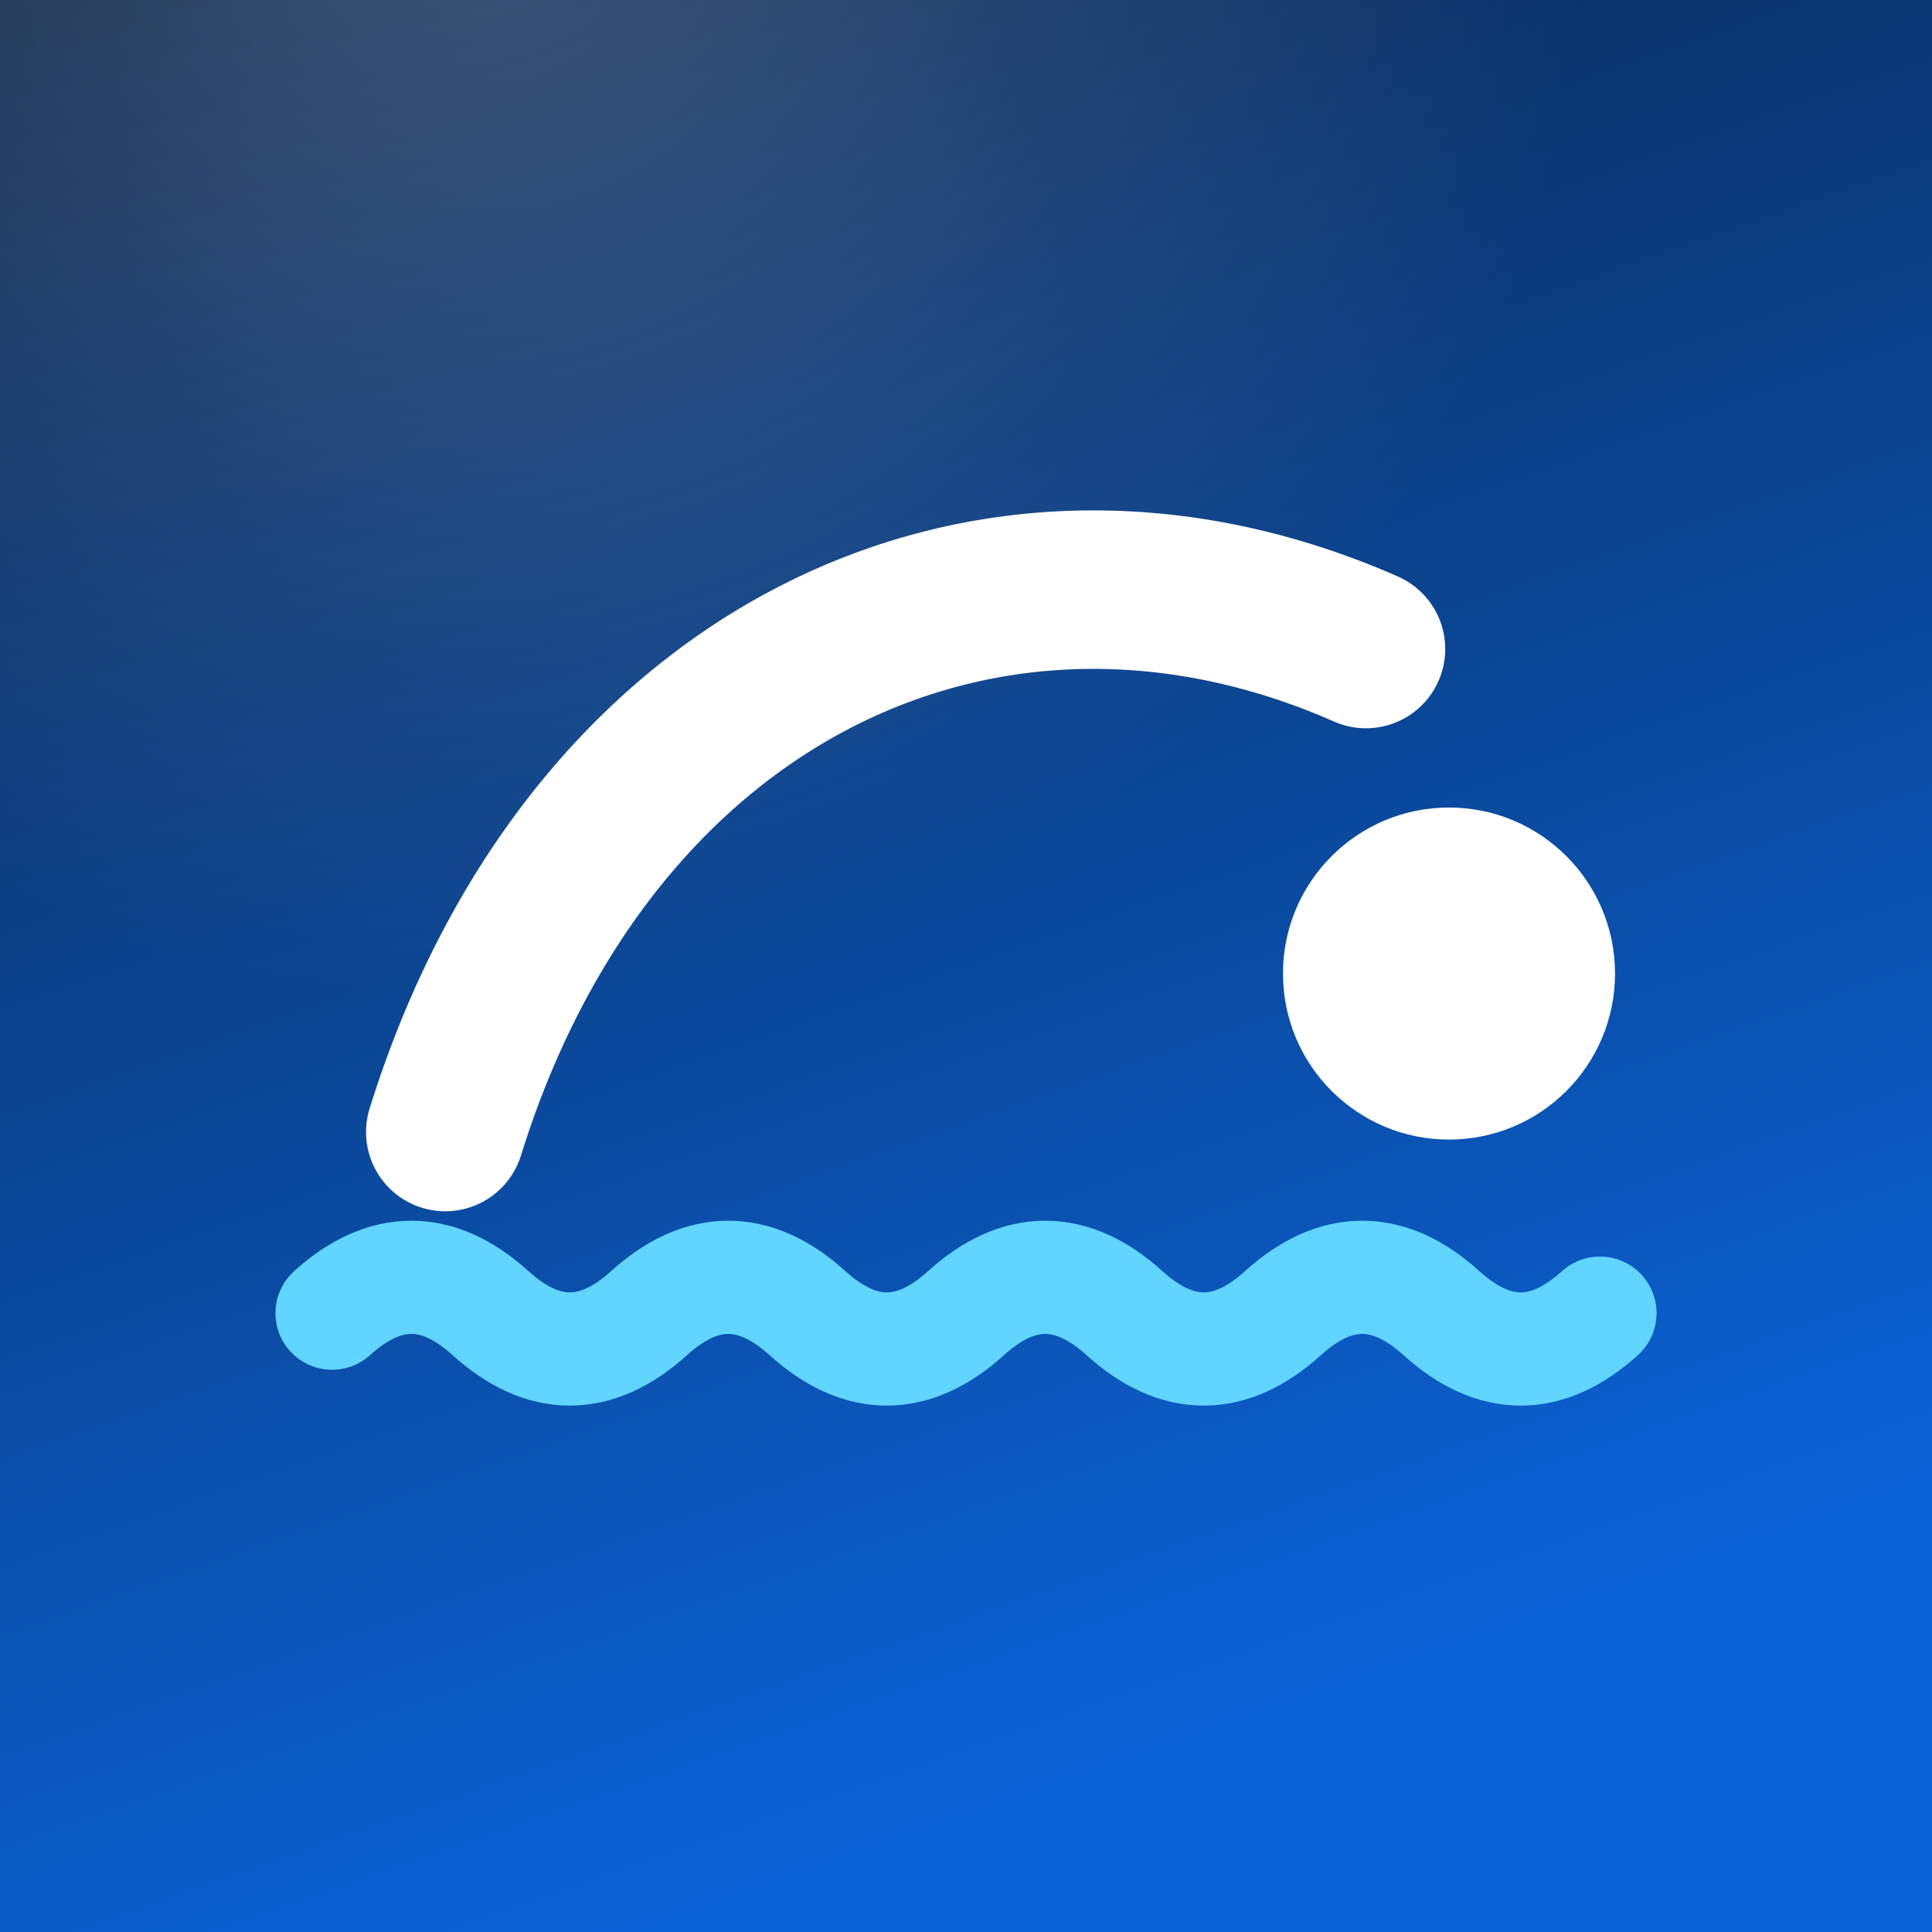
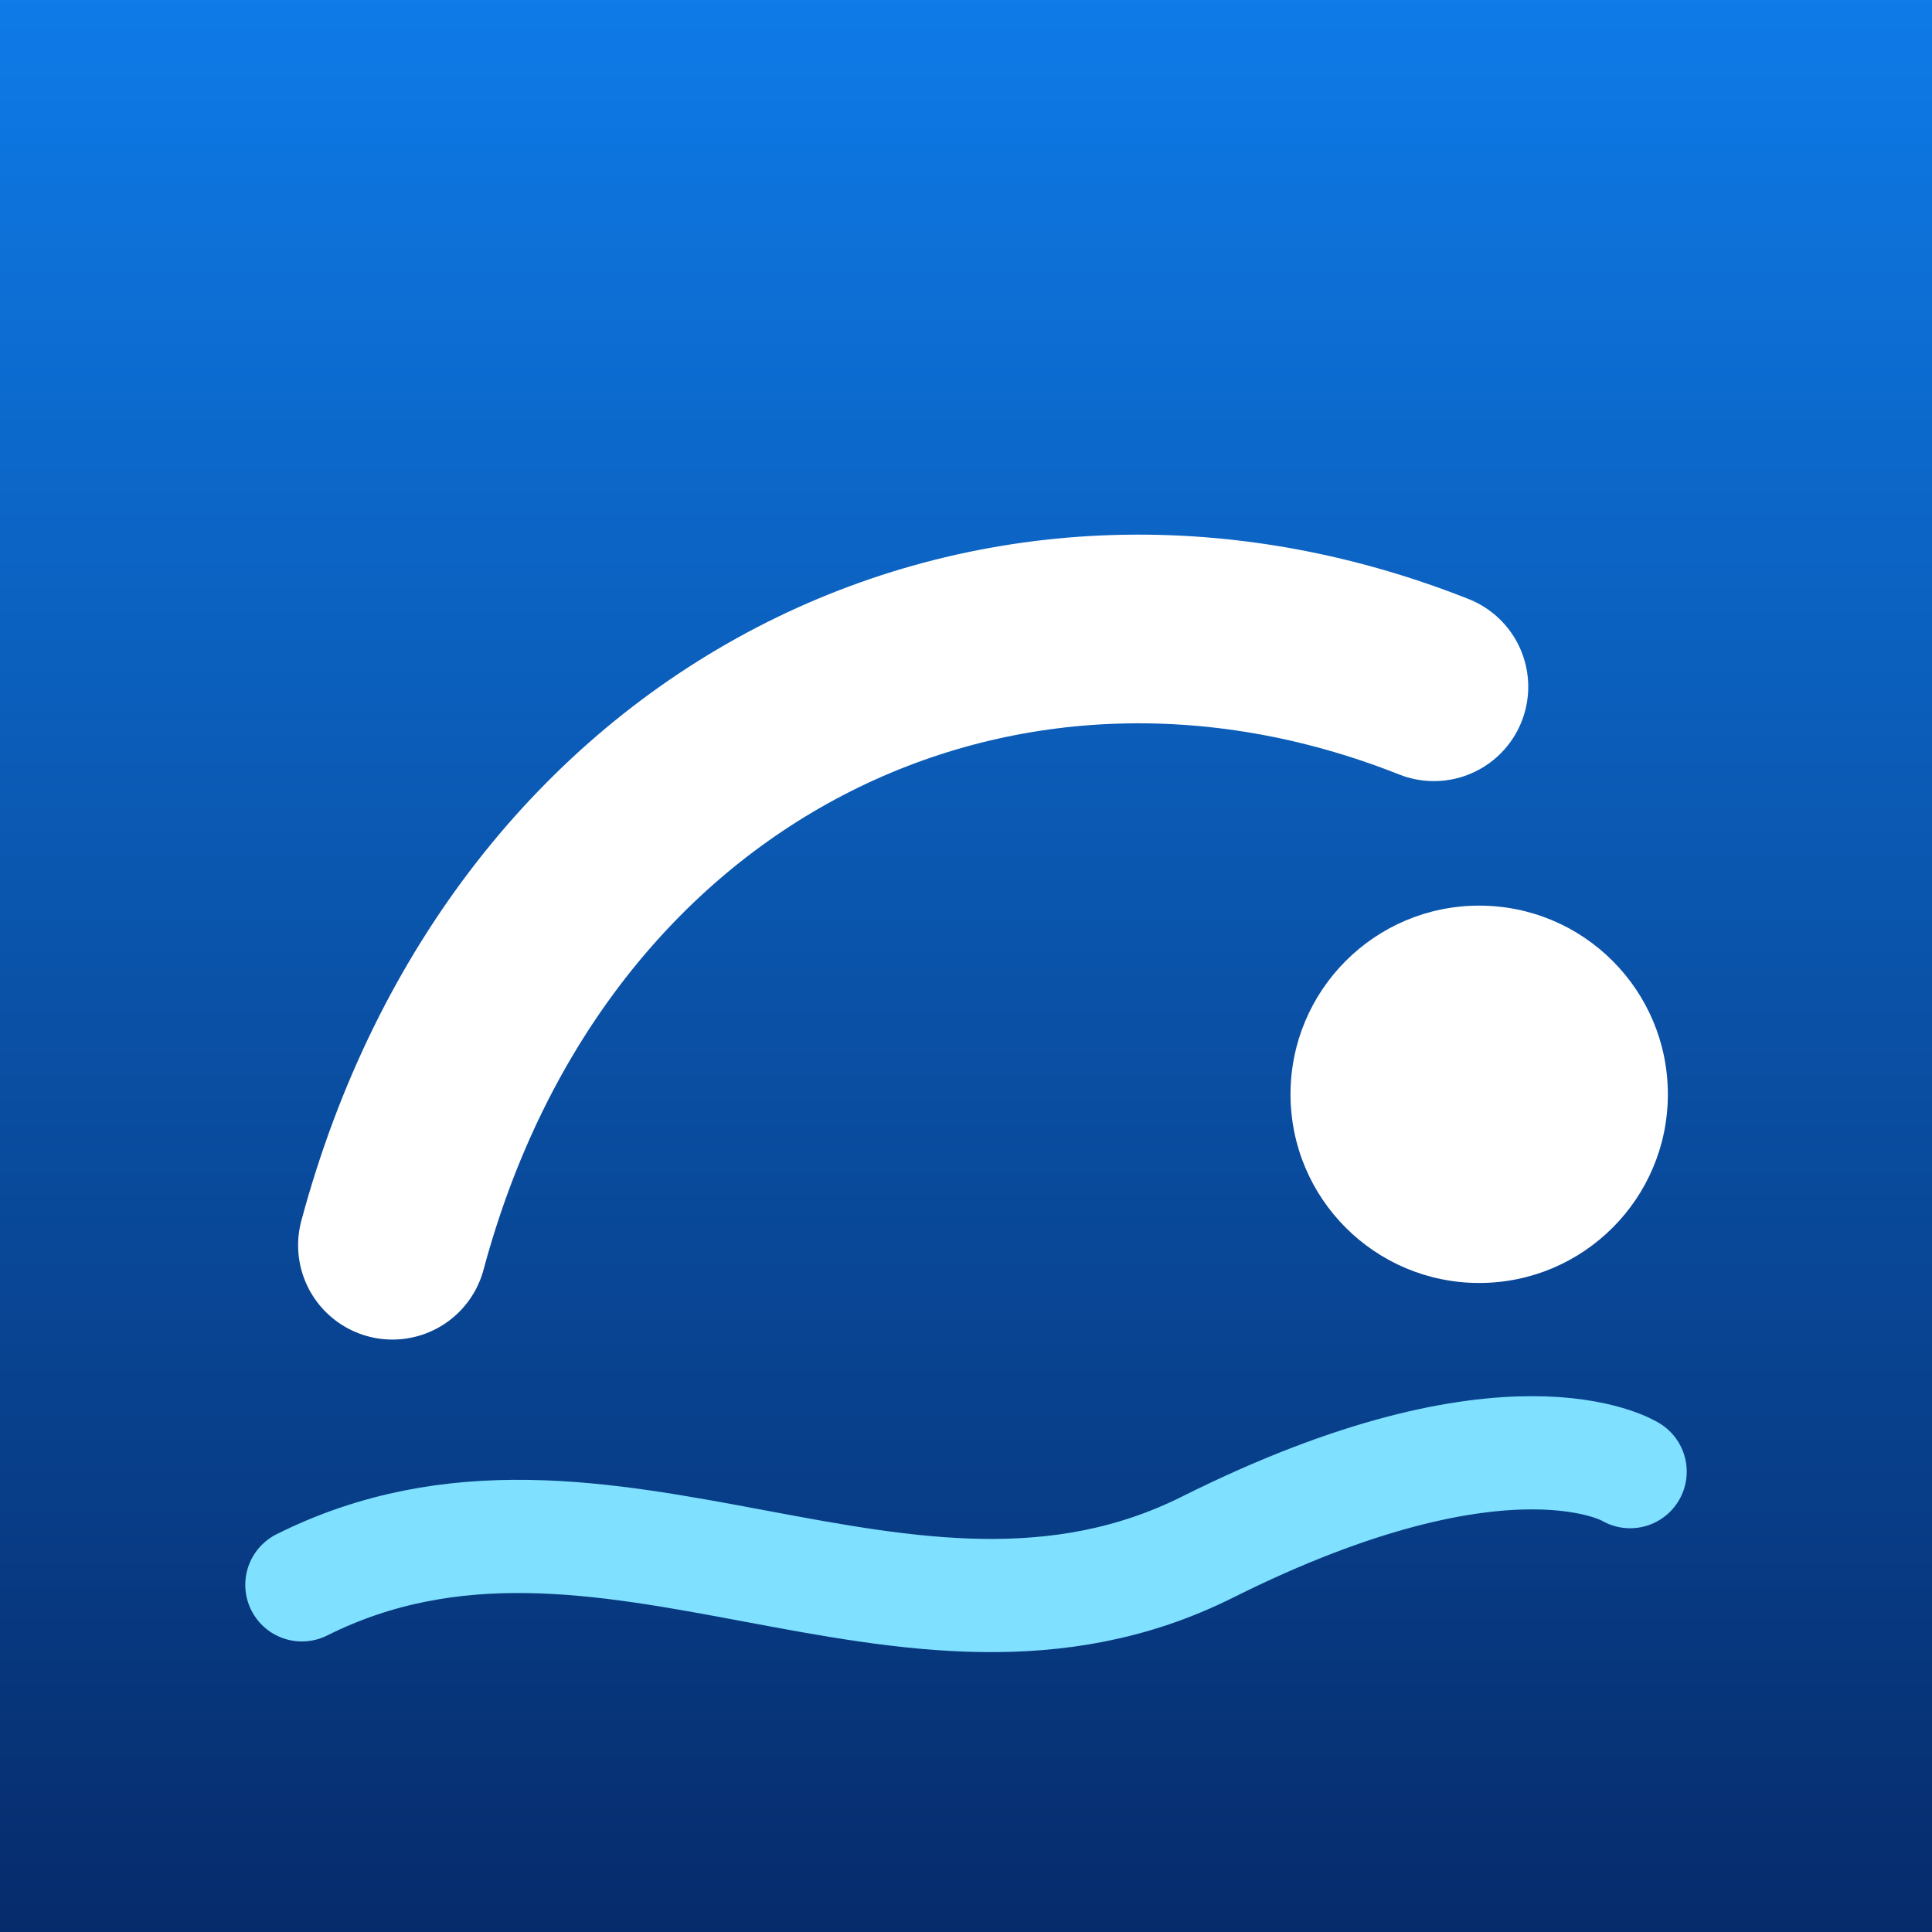
<svg xmlns="http://www.w3.org/2000/svg" viewBox="0 0 512 512">
  <defs>
-     <linearGradient id="bg" x1="0" y1="0" x2=".35" y2="1">
-       <stop offset="0" stop-color="#0B2447" />
-       <stop offset="1" stop-color="#0A63D8" />
+     <linearGradient id="bg" x1="0" y1="0" x2="0" y2="1">
+       <stop offset="0" stop-color="#0E7BE8" />
+       <stop offset="1" stop-color="#062B6B" />
    </linearGradient>
-     <radialGradient id="hl" cx=".25" cy="-.05" r=".95">
-       <stop offset="0" stop-color="#FFFFFF" stop-opacity=".20" />
-       <stop offset=".6" stop-color="#FFFFFF" stop-opacity="0" />
-     </radialGradient>
  </defs>
  <rect width="512" height="512" fill="url(#bg)" />
-   <rect width="512" height="512" fill="url(#hl)" />
-   <g fill="none" stroke-linecap="round" stroke-linejoin="round">
-     <path d="M118 300 C 156 178 262 128 362 172" stroke="#FFFFFF" stroke-width="42" />
-     <path d="M88 348 q 21 -19 42 0 q 21 19 42 0 q 21 -19 42 0 q 21 19 42 0 q 21 -19 42 0 q 21 19 42 0 q 21 -19 42 0 q 21 19 42 0" stroke="#61D5FF" stroke-width="30" />
-   </g>
-   <circle cx="384" cy="258" r="44" fill="#FFFFFF" />
+   <path d="M104 330 C 140 196 264 136 380 182" fill="none" stroke="#FFFFFF" stroke-width="50" stroke-linecap="round" />
+   <circle cx="392" cy="290" r="50" fill="#FFFFFF" />
+   <path d="M80 420 C 160 380 240 450 320 410 S 432 390 432 390" fill="none" stroke="#7FE0FF" stroke-width="30" stroke-linecap="round" />
</svg>
